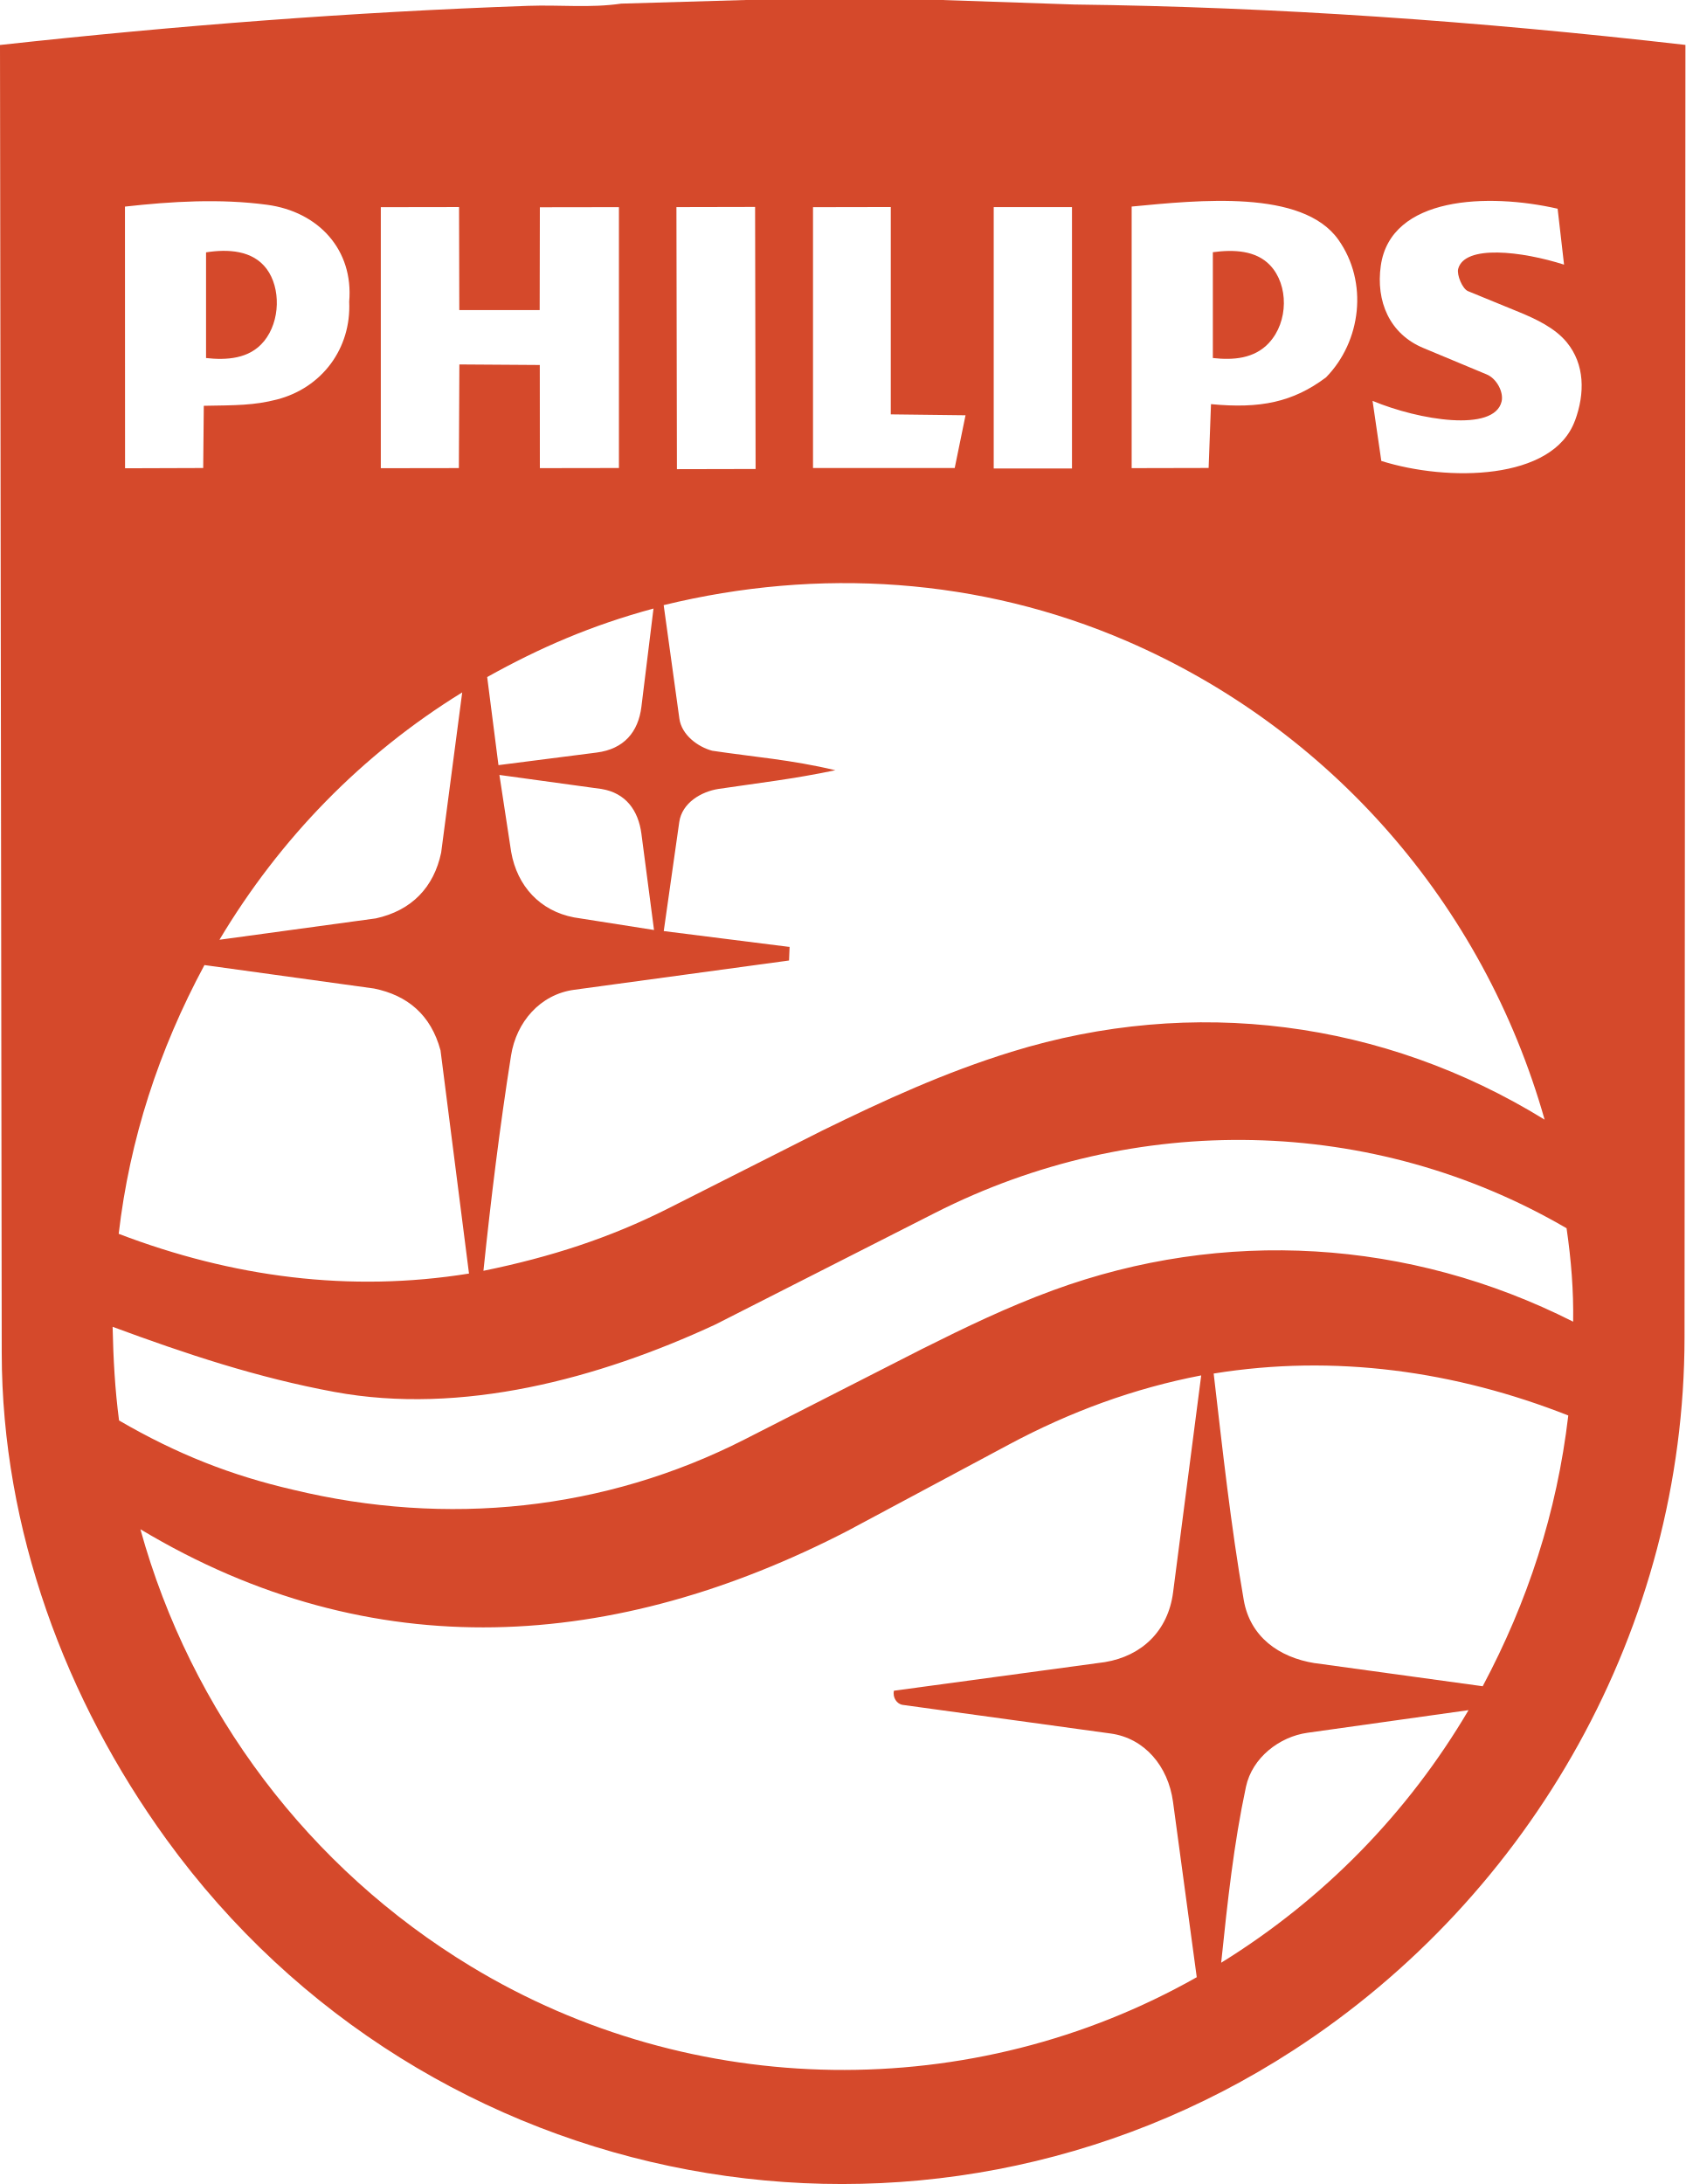
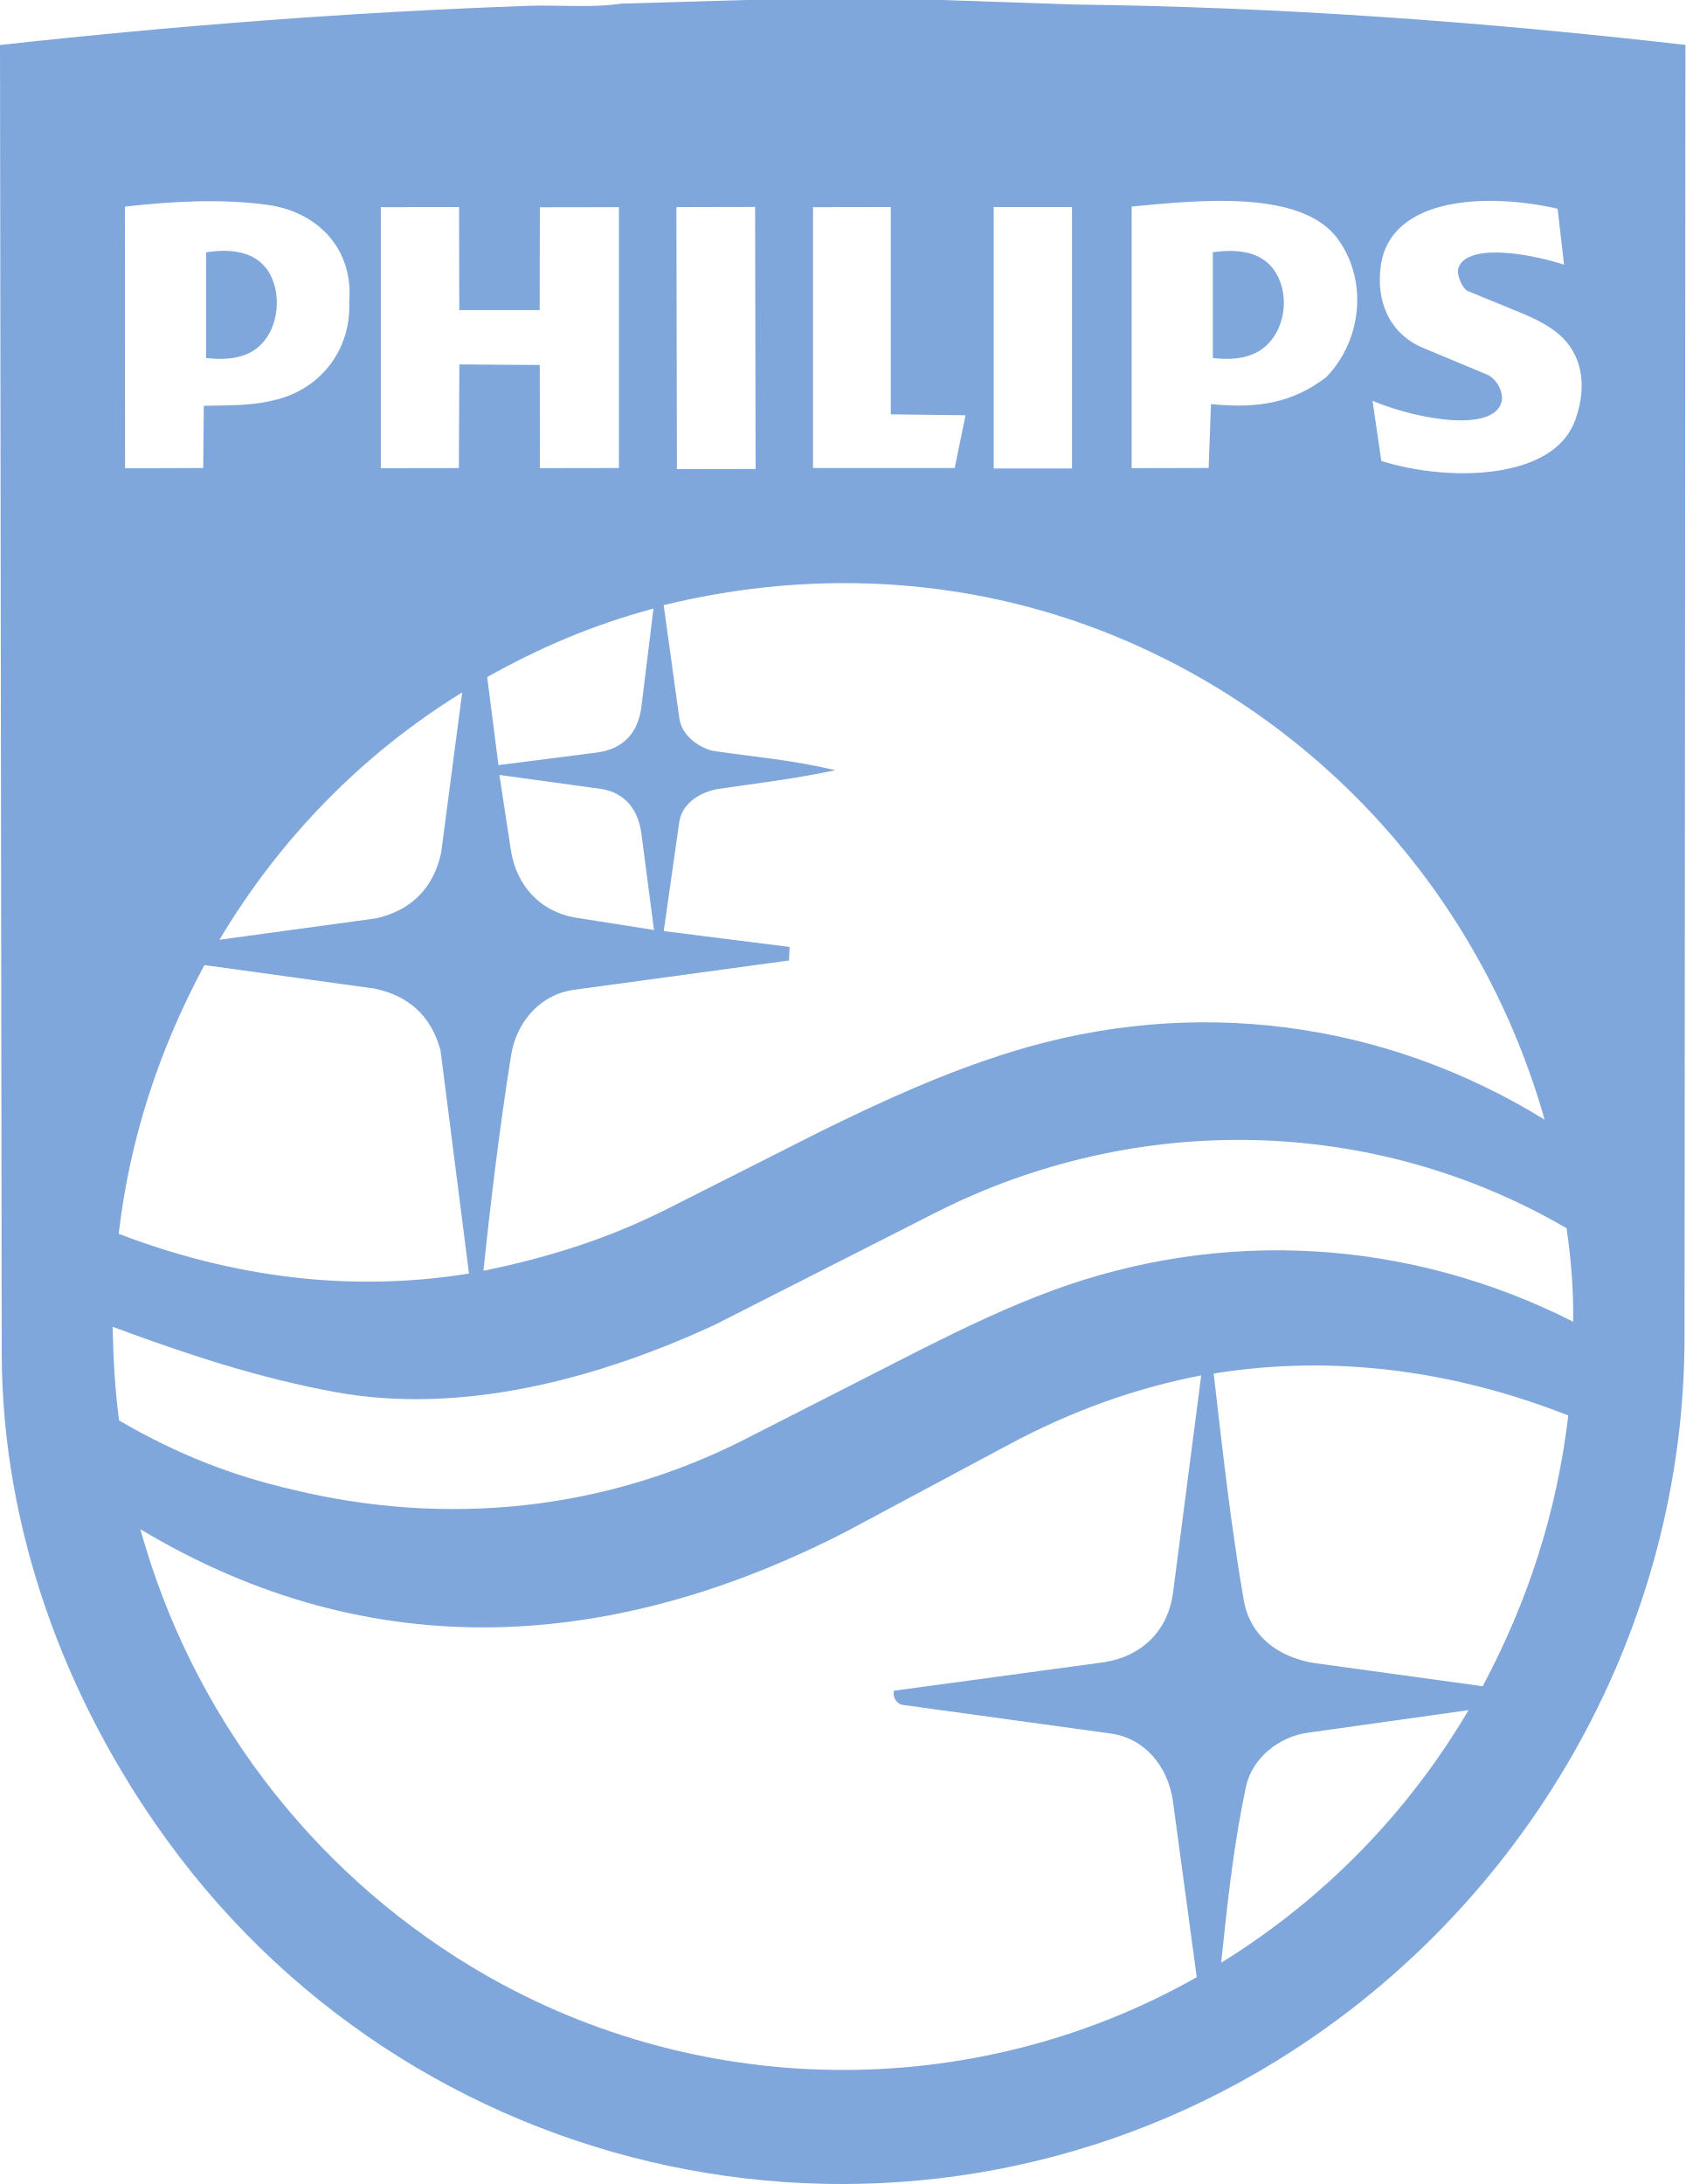
<svg xmlns="http://www.w3.org/2000/svg" width="71" height="92" viewBox="0 0 71 92" fill="none">
-   <path d="M39.673 0L45.25 0.19C53.78 0.294 62.237 0.888 71 1.892L70.962 56.334C70.954 68.526 64.556 79.831 54.499 86.357C38.841 96.516 17.971 92.607 7.01 77.481C2.766 71.622 0.081 64.434 0.073 56.995L0 1.895C7.505 1.072 14.813 0.509 22.242 0.246C23.621 0.198 24.853 0.344 26.166 0.153L31.408 0H39.673ZM8.585 17.094C9.941 17.071 10.695 17.079 11.663 16.83C13.562 16.341 14.803 14.677 14.71 12.71C14.899 10.525 13.419 8.917 11.25 8.626C9.266 8.36 7.235 8.483 5.264 8.703L5.268 19.726L8.56 19.715L8.585 17.096V17.094ZM51.014 17.024C53.09 17.224 54.464 16.941 55.856 15.9C57.342 14.387 57.652 11.885 56.376 10.092C54.86 7.963 50.499 8.433 47.672 8.701V19.72L50.914 19.713L51.014 17.024ZM66.347 17.723C66.771 16.572 66.766 15.345 65.995 14.412C65.501 13.814 64.707 13.44 63.99 13.145L61.84 12.264C61.603 12.166 61.363 11.579 61.426 11.33C61.694 10.294 64.113 10.581 65.887 11.148L65.616 8.792C62.681 8.122 58.583 8.264 58.167 11.193C57.955 12.69 58.534 14.065 59.956 14.658L62.631 15.774C63.051 15.948 63.352 16.526 63.255 16.918C62.938 18.212 59.794 17.708 57.82 16.886L58.189 19.417C60.978 20.295 65.415 20.252 66.345 17.721L66.347 17.723ZM26.073 19.716V8.726L22.742 8.731L22.734 13.062H19.348L19.338 8.722L16.042 8.727V19.723L19.33 19.718L19.351 15.352L22.739 15.375L22.742 19.72L26.071 19.715L26.073 19.716ZM31.809 8.717L28.495 8.724L28.516 19.763L31.83 19.756L31.809 8.717ZM40.673 17.493L37.525 17.455V8.721L34.249 8.727V19.715H40.218L40.673 17.495V17.493ZM41.861 8.724V19.735H45.158V8.724H41.861ZM33.242 40.46L24.187 41.694C22.754 41.888 21.75 43.052 21.528 44.465C21.047 47.516 20.685 50.473 20.365 53.532C23.197 52.953 25.691 52.145 28.144 50.907L34.631 47.629C37.271 46.336 39.804 45.175 42.615 44.306C50.258 41.943 58.28 42.982 65.068 47.164C62.478 38.036 55.998 30.697 47.479 27.01C41.291 24.334 34.49 23.893 27.958 25.491L28.619 30.271C28.716 30.961 29.395 31.461 30 31.624C31.769 31.89 33.309 31.998 35.191 32.446C33.392 32.823 31.943 32.983 30.274 33.232C29.543 33.344 28.731 33.816 28.614 34.63L27.961 39.221L33.262 39.89L33.239 40.457L33.242 40.46ZM25.136 31.701C26.287 31.553 26.888 30.835 27.02 29.772L27.529 25.635C24.91 26.342 22.729 27.29 20.523 28.52L20.998 32.231L25.137 31.701H25.136ZM15.823 38.689C17.346 38.357 18.277 37.374 18.584 35.917L19.471 29.167C15.248 31.771 11.786 35.329 9.245 39.587L15.823 38.688V38.689ZM27.551 39.176L27.02 35.121C26.89 34.138 26.362 33.405 25.342 33.236L21.038 32.644L21.533 35.886C21.787 37.326 22.747 38.373 24.184 38.646L27.553 39.176H27.551ZM18.554 44.237C18.152 42.753 17.167 41.926 15.753 41.64L8.612 40.653C6.683 44.241 5.464 47.995 5 51.974C9.794 53.806 14.742 54.455 19.757 53.648L18.556 44.237H18.554ZM5.015 59.837C7.465 61.26 9.74 62.153 12.356 62.757C18.818 64.316 25.471 63.641 31.382 60.628L38.849 56.822C40.691 55.901 42.421 55.065 44.367 54.35C51.531 51.726 59.347 52.177 66.27 55.675C66.29 54.37 66.191 53.106 65.993 51.74C57.822 46.974 47.809 46.815 39.389 51.093L30.134 55.795C25.212 58.079 19.443 59.627 14.082 58.633C10.851 58.035 7.858 57.044 4.744 55.891C4.773 57.236 4.842 58.52 5.015 59.835V59.837ZM55.393 70.059L62.46 71.032C64.355 67.472 65.583 63.726 66.065 59.627C61.305 57.75 56.215 57.035 51.127 57.86C51.506 61.101 51.845 64.248 52.395 67.407C52.662 68.939 53.863 69.818 55.391 70.061L55.393 70.059ZM49.413 75.895C49.21 74.404 48.22 73.222 46.791 73.024L38.03 71.818C37.782 71.785 37.593 71.507 37.658 71.221L46.542 70.016C48.114 69.758 49.208 68.686 49.416 67.086L50.602 57.938C47.773 58.482 45.092 59.463 42.492 60.855L35.691 64.494C25.941 69.524 15.722 70.302 5.914 64.419C8.045 72.119 13.024 78.704 19.835 82.832C29.186 88.5 40.965 88.64 50.414 83.289L49.413 75.895ZM51.443 82.679C55.775 79.999 59.315 76.364 61.863 72.039L55.081 72.992C53.895 73.158 52.75 74.041 52.487 75.267C51.971 77.688 51.715 80.065 51.443 82.679Z" fill="#D5492B" />
-   <path d="M11.118 14.377C10.509 15.127 9.527 15.177 8.68 15.082V10.63C9.598 10.487 10.645 10.535 11.235 11.331C11.825 12.128 11.818 13.52 11.12 14.377H11.118Z" fill="#D5492B" />
-   <path d="M53.464 14.437C52.838 15.116 51.939 15.177 51.092 15.081V10.624C51.954 10.508 52.9 10.538 53.504 11.175C54.292 12.006 54.277 13.556 53.463 14.435L53.464 14.437Z" fill="#D5492B" />
+   <path d="M39.673 0L45.25 0.19C53.78 0.294 62.237 0.888 71 1.892L70.962 56.334C70.954 68.526 64.556 79.831 54.499 86.357C38.841 96.516 17.971 92.607 7.01 77.481C2.766 71.622 0.081 64.434 0.073 56.995L0 1.895C7.505 1.072 14.813 0.509 22.242 0.246C23.621 0.198 24.853 0.344 26.166 0.153L31.408 0H39.673ZM8.585 17.094C9.941 17.071 10.695 17.079 11.663 16.83C13.562 16.341 14.803 14.677 14.71 12.71C14.899 10.525 13.419 8.917 11.25 8.626C9.266 8.36 7.235 8.483 5.264 8.703L5.268 19.726L8.56 19.715L8.585 17.096V17.094ZM51.014 17.024C53.09 17.224 54.464 16.941 55.856 15.9C57.342 14.387 57.652 11.885 56.376 10.092C54.86 7.963 50.499 8.433 47.672 8.701V19.72L50.914 19.713L51.014 17.024ZM66.347 17.723C66.771 16.572 66.766 15.345 65.995 14.412C65.501 13.814 64.707 13.44 63.99 13.145L61.84 12.264C61.603 12.166 61.363 11.579 61.426 11.33C61.694 10.294 64.113 10.581 65.887 11.148L65.616 8.792C62.681 8.122 58.583 8.264 58.167 11.193C57.955 12.69 58.534 14.065 59.956 14.658L62.631 15.774C63.051 15.948 63.352 16.526 63.255 16.918C62.938 18.212 59.794 17.708 57.82 16.886L58.189 19.417C60.978 20.295 65.415 20.252 66.345 17.721L66.347 17.723ZM26.073 19.716V8.726L22.742 8.731L22.734 13.062H19.348L19.338 8.722L16.042 8.727V19.723L19.33 19.718L19.351 15.352L22.739 15.375L22.742 19.72L26.071 19.715L26.073 19.716ZM31.809 8.717L28.495 8.724L28.516 19.763L31.83 19.756L31.809 8.717ZM40.673 17.493L37.525 17.455V8.721L34.249 8.727V19.715H40.218L40.673 17.495V17.493ZM41.861 8.724V19.735H45.158V8.724H41.861ZM33.242 40.46L24.187 41.694C22.754 41.888 21.75 43.052 21.528 44.465C21.047 47.516 20.685 50.473 20.365 53.532C23.197 52.953 25.691 52.145 28.144 50.907L34.631 47.629C37.271 46.336 39.804 45.175 42.615 44.306C50.258 41.943 58.28 42.982 65.068 47.164C62.478 38.036 55.998 30.697 47.479 27.01C41.291 24.334 34.49 23.893 27.958 25.491L28.619 30.271C28.716 30.961 29.395 31.461 30 31.624C31.769 31.89 33.309 31.998 35.191 32.446C33.392 32.823 31.943 32.983 30.274 33.232C29.543 33.344 28.731 33.816 28.614 34.63L27.961 39.221L33.262 39.89L33.239 40.457L33.242 40.46ZM25.136 31.701C26.287 31.553 26.888 30.835 27.02 29.772L27.529 25.635C24.91 26.342 22.729 27.29 20.523 28.52L20.998 32.231L25.137 31.701H25.136ZM15.823 38.689C17.346 38.357 18.277 37.374 18.584 35.917L19.471 29.167C15.248 31.771 11.786 35.329 9.245 39.587L15.823 38.688V38.689ZM27.551 39.176L27.02 35.121C26.89 34.138 26.362 33.405 25.342 33.236L21.038 32.644L21.533 35.886C21.787 37.326 22.747 38.373 24.184 38.646L27.553 39.176H27.551ZM18.554 44.237C18.152 42.753 17.167 41.926 15.753 41.64L8.612 40.653C6.683 44.241 5.464 47.995 5 51.974C9.794 53.806 14.742 54.455 19.757 53.648L18.556 44.237H18.554ZM5.015 59.837C7.465 61.26 9.74 62.153 12.356 62.757C18.818 64.316 25.471 63.641 31.382 60.628L38.849 56.822C40.691 55.901 42.421 55.065 44.367 54.35C51.531 51.726 59.347 52.177 66.27 55.675C66.29 54.37 66.191 53.106 65.993 51.74C57.822 46.974 47.809 46.815 39.389 51.093L30.134 55.795C25.212 58.079 19.443 59.627 14.082 58.633C10.851 58.035 7.858 57.044 4.744 55.891C4.773 57.236 4.842 58.52 5.015 59.835V59.837ZM55.393 70.059L62.46 71.032C64.355 67.472 65.583 63.726 66.065 59.627C61.305 57.75 56.215 57.035 51.127 57.86C51.506 61.101 51.845 64.248 52.395 67.407C52.662 68.939 53.863 69.818 55.391 70.061L55.393 70.059ZM49.413 75.895C49.21 74.404 48.22 73.222 46.791 73.024L38.03 71.818C37.782 71.785 37.593 71.507 37.658 71.221L46.542 70.016C48.114 69.758 49.208 68.686 49.416 67.086L50.602 57.938C47.773 58.482 45.092 59.463 42.492 60.855L35.691 64.494C25.941 69.524 15.722 70.302 5.914 64.419C8.045 72.119 13.024 78.704 19.835 82.832C29.186 88.5 40.965 88.64 50.414 83.289L49.413 75.895ZM51.443 82.679C55.775 79.999 59.315 76.364 61.863 72.039L55.081 72.992C53.895 73.158 52.75 74.041 52.487 75.267C51.971 77.688 51.715 80.065 51.443 82.679Z" fill="#80A7DB" />
+   <path d="M11.118 14.377C10.509 15.127 9.527 15.177 8.68 15.082V10.63C9.598 10.487 10.645 10.535 11.235 11.331C11.825 12.128 11.818 13.52 11.12 14.377H11.118Z" fill="#80A7DB" />
+   <path d="M53.464 14.437C52.838 15.116 51.939 15.177 51.092 15.081V10.624C51.954 10.508 52.9 10.538 53.504 11.175C54.292 12.006 54.277 13.556 53.463 14.435L53.464 14.437Z" fill="#80A7DB" />
</svg>
